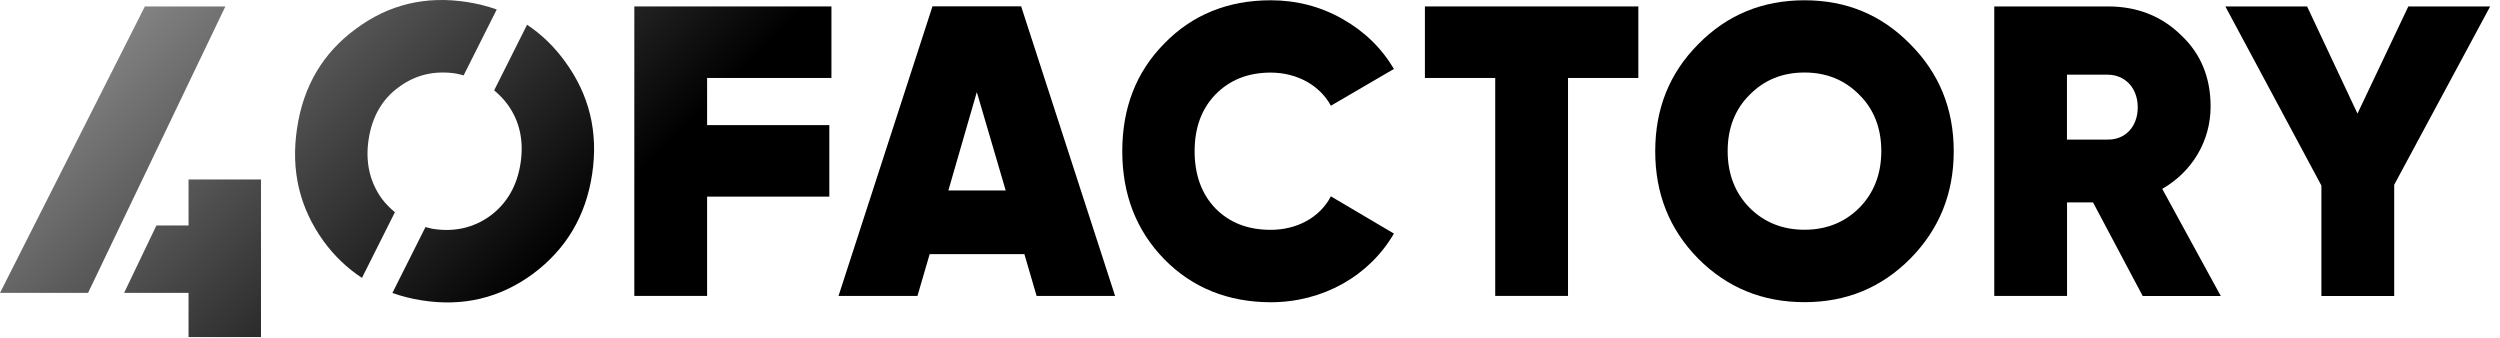
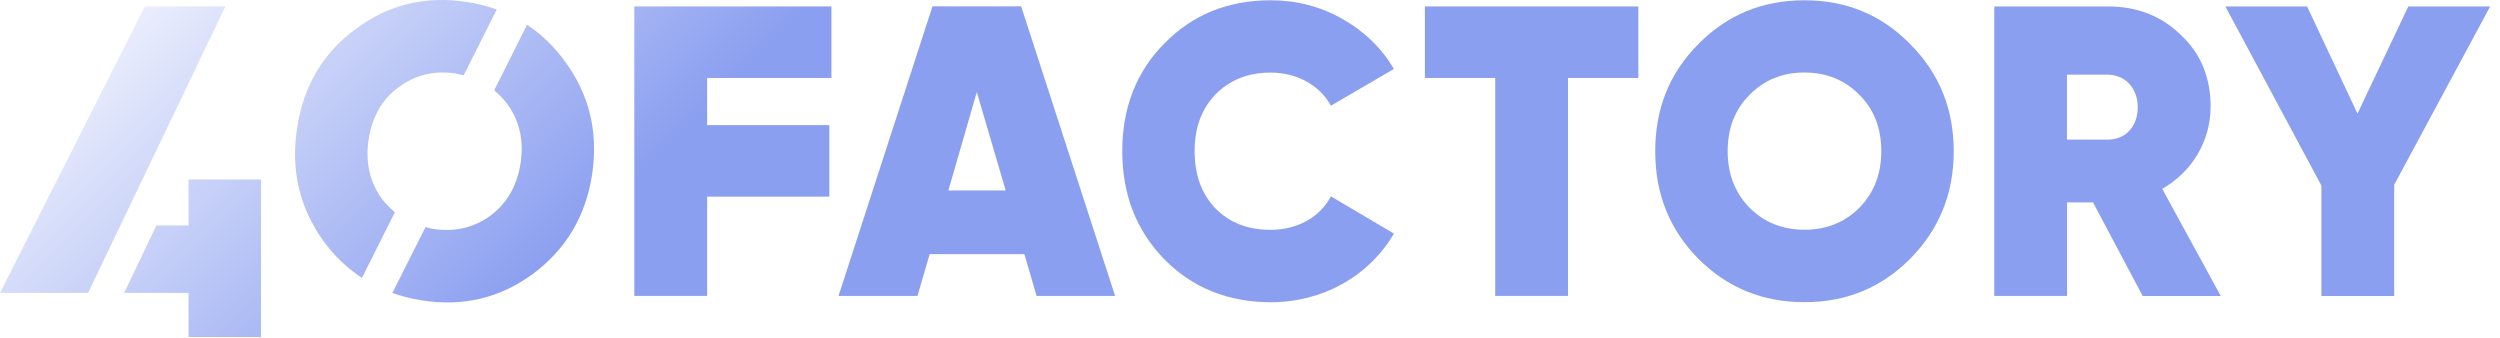
<svg xmlns="http://www.w3.org/2000/svg" width="178" height="24" viewBox="0 0 178 24" fill="none">
  <defs>
    <linearGradient gradientUnits="userSpaceOnUse" x1="0" y1="0" x2="29" y2="29" id="g1">
-       <stop offset="0%" stop-color="#a0a0a0" />
-       <stop offset="100%" stop-color="#000" />
+       <stop offset="0%" stop-color="#fff" />
+       <stop offset="100%" stop-color="#8b9ff0" />
    </linearGradient>
  </defs>
  <path d="M8.57 16.053L16.047 0.459L8.57 16.053Z" fill="url(#g1)" />
  <path d="M18.582 20.853V24H13.424V20.853H8.836L11.136 16.053H13.424V12.779H18.582V16.053V20.853Z" fill="url(#g1)" />
  <path d="M8.57 16.053L16.047 0.459H10.315L0 20.853H2.894H6.27L8.57 16.053Z" fill="url(#g1)" />
  <path d="M59.192 5.551H50.346V8.908H59.048V14H50.346V21.069H45.164V0.459H59.198V5.551H59.192Z" fill="url(#g1)" />
  <path d="M73.806 21.07L72.937 18.095H66.192L65.323 21.07H59.703L66.392 0.453H72.706L79.395 21.07H73.806ZM67.523 13.562H71.606L69.549 6.556L67.523 13.562Z" fill="url(#g1)" />
  <path d="M82.888 18.449C80.888 16.39 79.906 13.828 79.906 10.763C79.906 7.699 80.888 5.137 82.888 3.109C84.888 1.049 87.433 0.02 90.477 0.02C92.302 0.02 94.009 0.458 95.572 1.342C97.135 2.226 98.354 3.402 99.248 4.908L94.759 7.527C93.978 6.084 92.359 5.169 90.471 5.169C88.852 5.169 87.545 5.697 86.533 6.733C85.551 7.763 85.057 9.085 85.057 10.77C85.057 12.448 85.551 13.802 86.533 14.832C87.545 15.862 88.852 16.364 90.471 16.364C92.353 16.364 93.978 15.48 94.759 13.98L99.248 16.631C97.479 19.664 94.178 21.52 90.471 21.52C87.433 21.514 84.882 20.484 82.888 18.449Z" fill="url(#g1)" />
  <path d="M116.65 0.459V5.551H111.643V21.069H106.46V5.551H101.453V0.459H116.65Z" fill="url(#g1)" />
  <path d="M128.479 21.514C125.497 21.514 122.978 20.484 120.921 18.424C118.864 16.332 117.852 13.802 117.852 10.77C117.852 7.737 118.864 5.207 120.921 3.141C122.978 1.049 125.497 0.02 128.479 0.02C131.461 0.02 133.949 1.049 136.005 3.141C138.062 5.201 139.106 7.737 139.106 10.77C139.106 13.802 138.062 16.339 136.005 18.424C133.949 20.484 131.461 21.514 128.479 21.514ZM128.479 16.358C130.042 16.358 131.348 15.83 132.386 14.794C133.43 13.732 133.949 12.378 133.949 10.757C133.949 9.136 133.43 7.782 132.386 6.752C131.342 5.69 130.042 5.163 128.479 5.163C126.916 5.163 125.609 5.69 124.572 6.752C123.528 7.782 123.009 9.136 123.009 10.757C123.009 12.378 123.528 13.732 124.572 14.794C125.609 15.83 126.916 16.358 128.479 16.358Z" fill="url(#g1)" />
  <path d="M152.557 21.069L149.025 14.413H147.174V21.069H141.992V0.459H150.1C152.157 0.459 153.895 1.139 155.282 2.493C156.701 3.816 157.395 5.526 157.395 7.586C157.395 10.059 156.064 12.239 153.951 13.447L158.12 21.076H152.557V21.069ZM147.168 5.316V9.938H150.038C151.313 9.97 152.207 9.022 152.207 7.643C152.207 6.257 151.307 5.316 150.038 5.316H147.168Z" fill="url(#g1)" />
  <path d="M177.299 0.459L170.467 13.155V21.076H165.284V13.212L158.445 0.459H164.265L167.853 8.088L171.473 0.459H177.299Z" fill="url(#g1)" />
  <path d="M40.24 4.394C39.459 3.313 38.552 2.442 37.527 1.762L35.183 6.434C35.526 6.72 35.845 7.038 36.12 7.413C36.996 8.596 37.308 10.014 37.064 11.616C36.821 13.218 36.102 14.476 34.914 15.36C33.726 16.218 32.363 16.536 30.813 16.294C30.632 16.263 30.469 16.206 30.294 16.167L27.938 20.859C28.6 21.094 29.3 21.272 30.038 21.387C32.989 21.851 35.602 21.215 37.946 19.499C40.29 17.75 41.703 15.411 42.159 12.41C42.615 9.41 41.959 6.752 40.24 4.394Z" fill="url(#g1)" />
  <path d="M27.185 14.146C26.316 12.938 26.003 11.521 26.247 9.919C26.491 8.317 27.21 7.058 28.391 6.206C29.579 5.322 30.948 4.998 32.492 5.24C32.673 5.271 32.836 5.329 33.011 5.367L35.368 0.675C34.705 0.44 34.005 0.262 33.267 0.147C30.317 -0.317 27.672 0.313 25.328 2.061C22.99 3.777 21.602 6.123 21.152 9.124C20.696 12.125 21.321 14.782 23.034 17.166C23.815 18.24 24.734 19.105 25.772 19.785L28.116 15.113C27.779 14.826 27.46 14.515 27.185 14.146Z" fill="url(#g1)" />
</svg>
